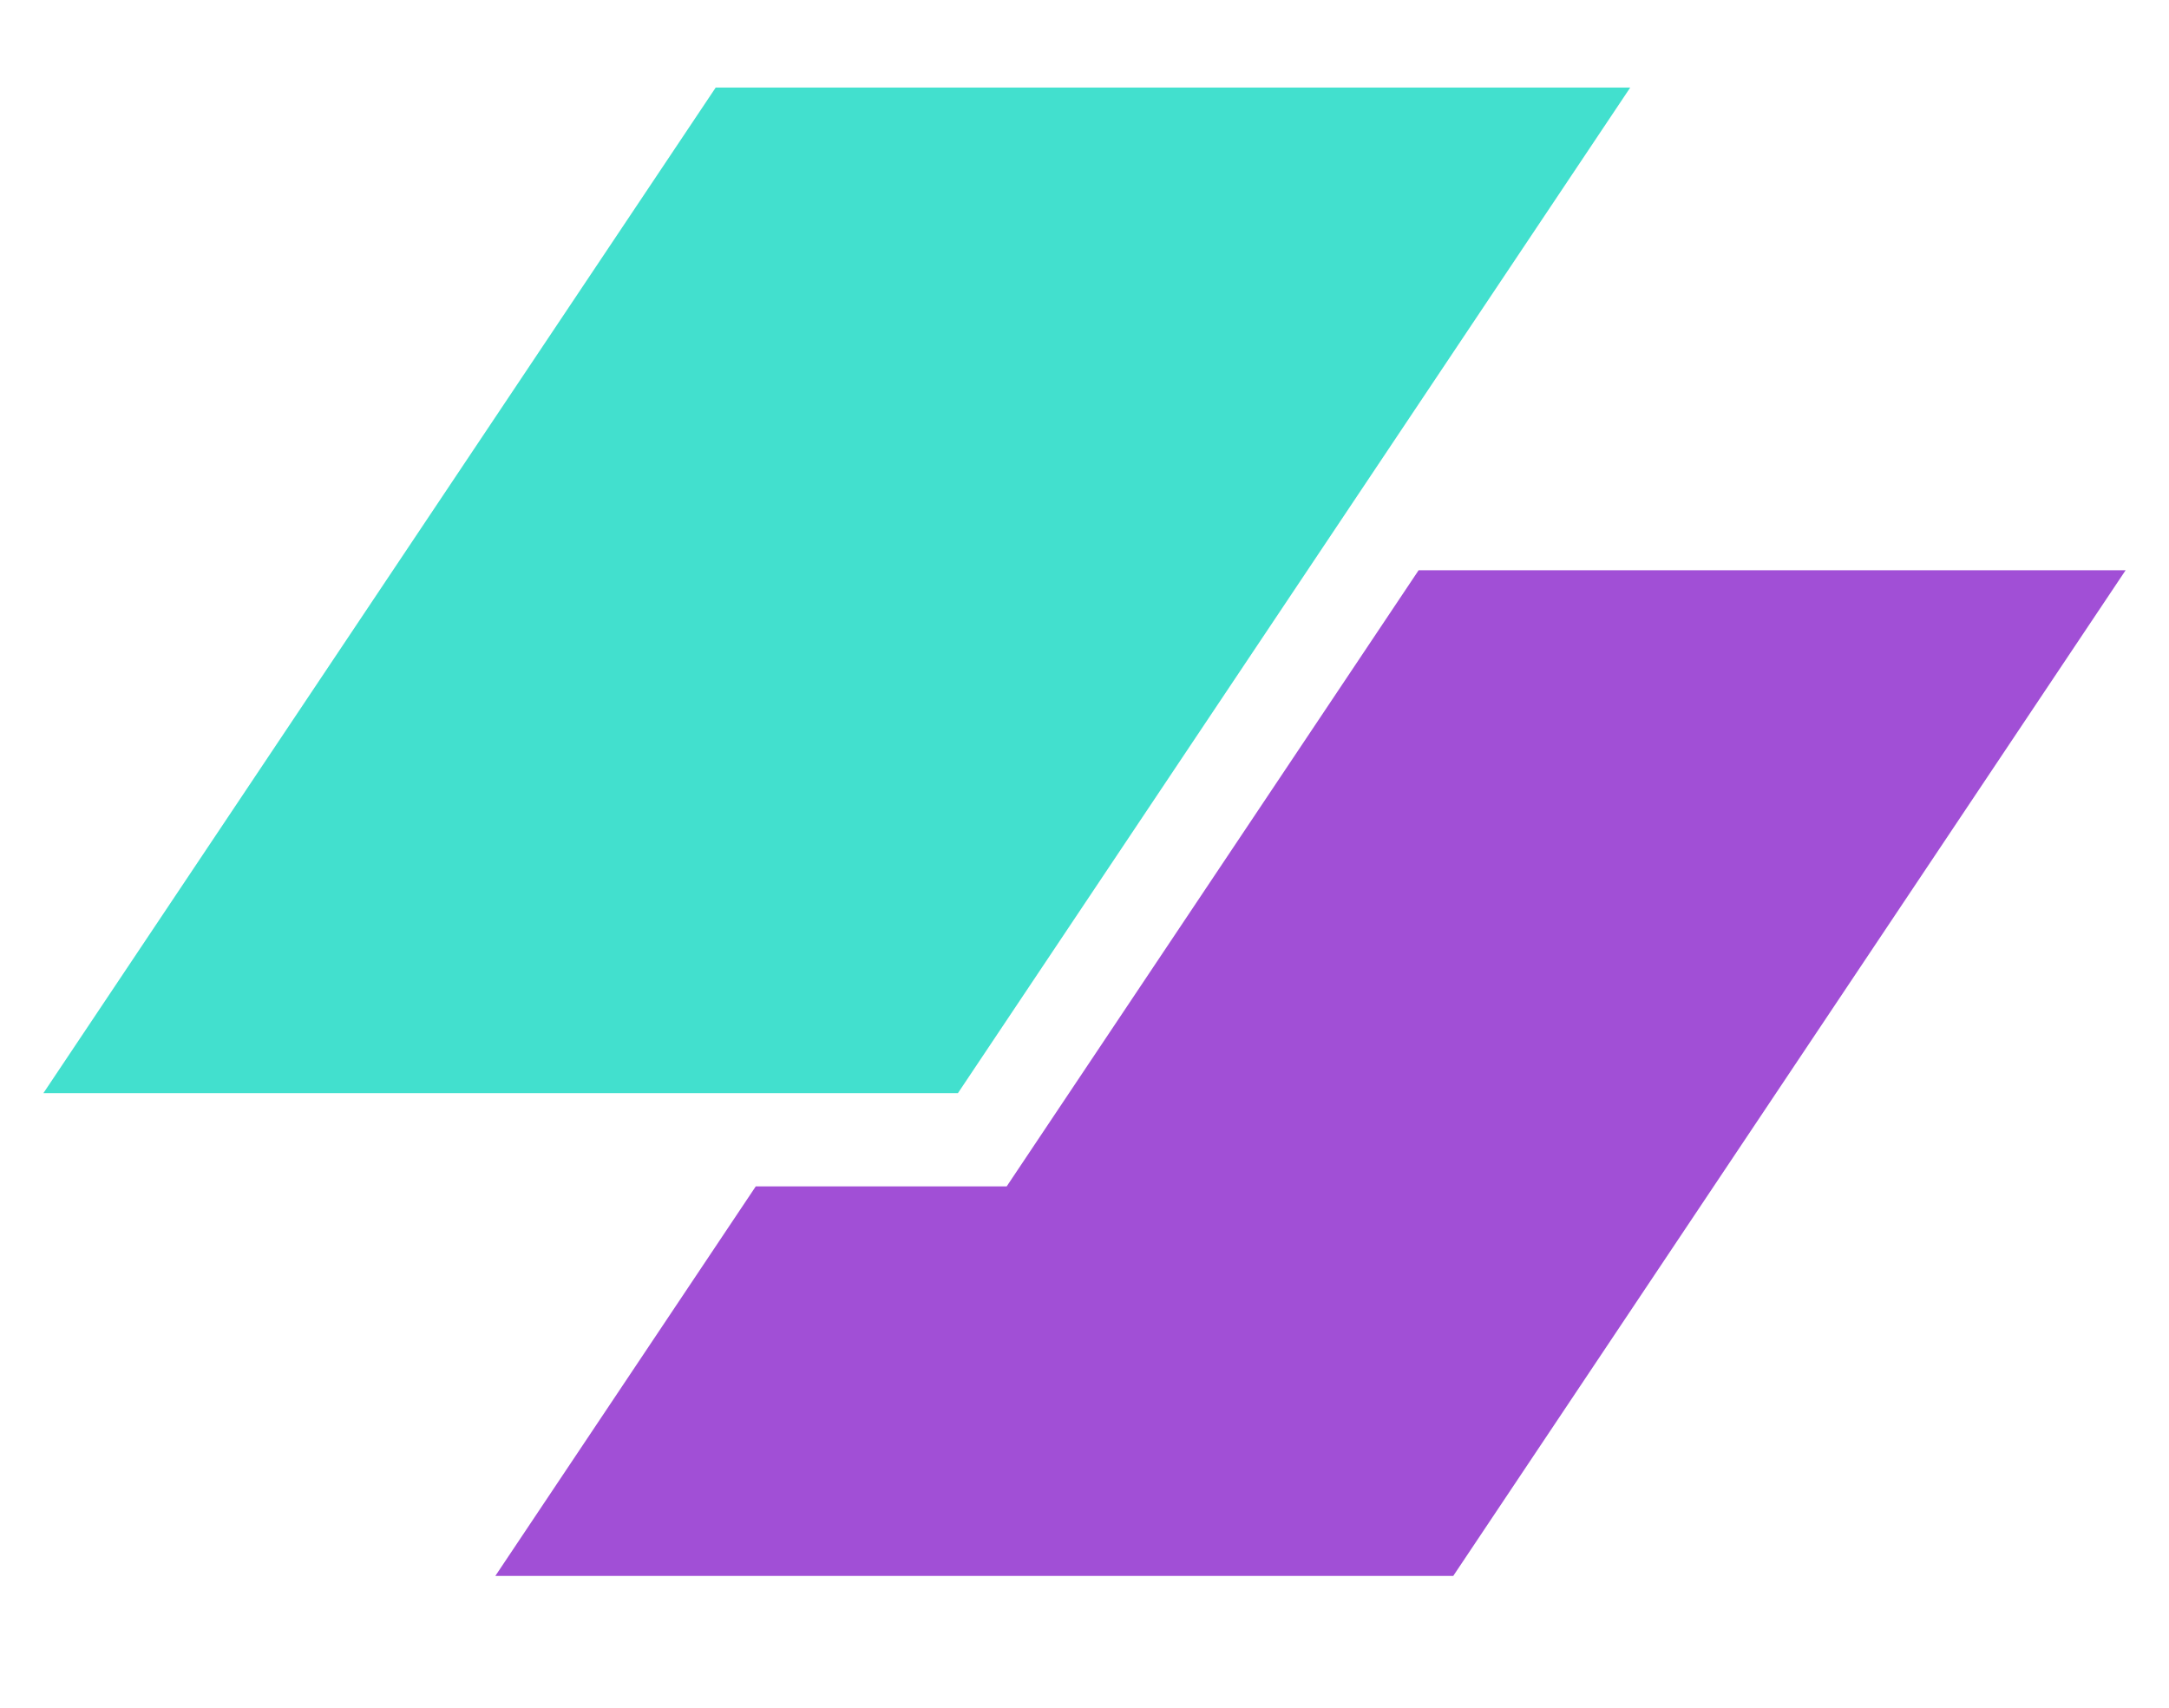
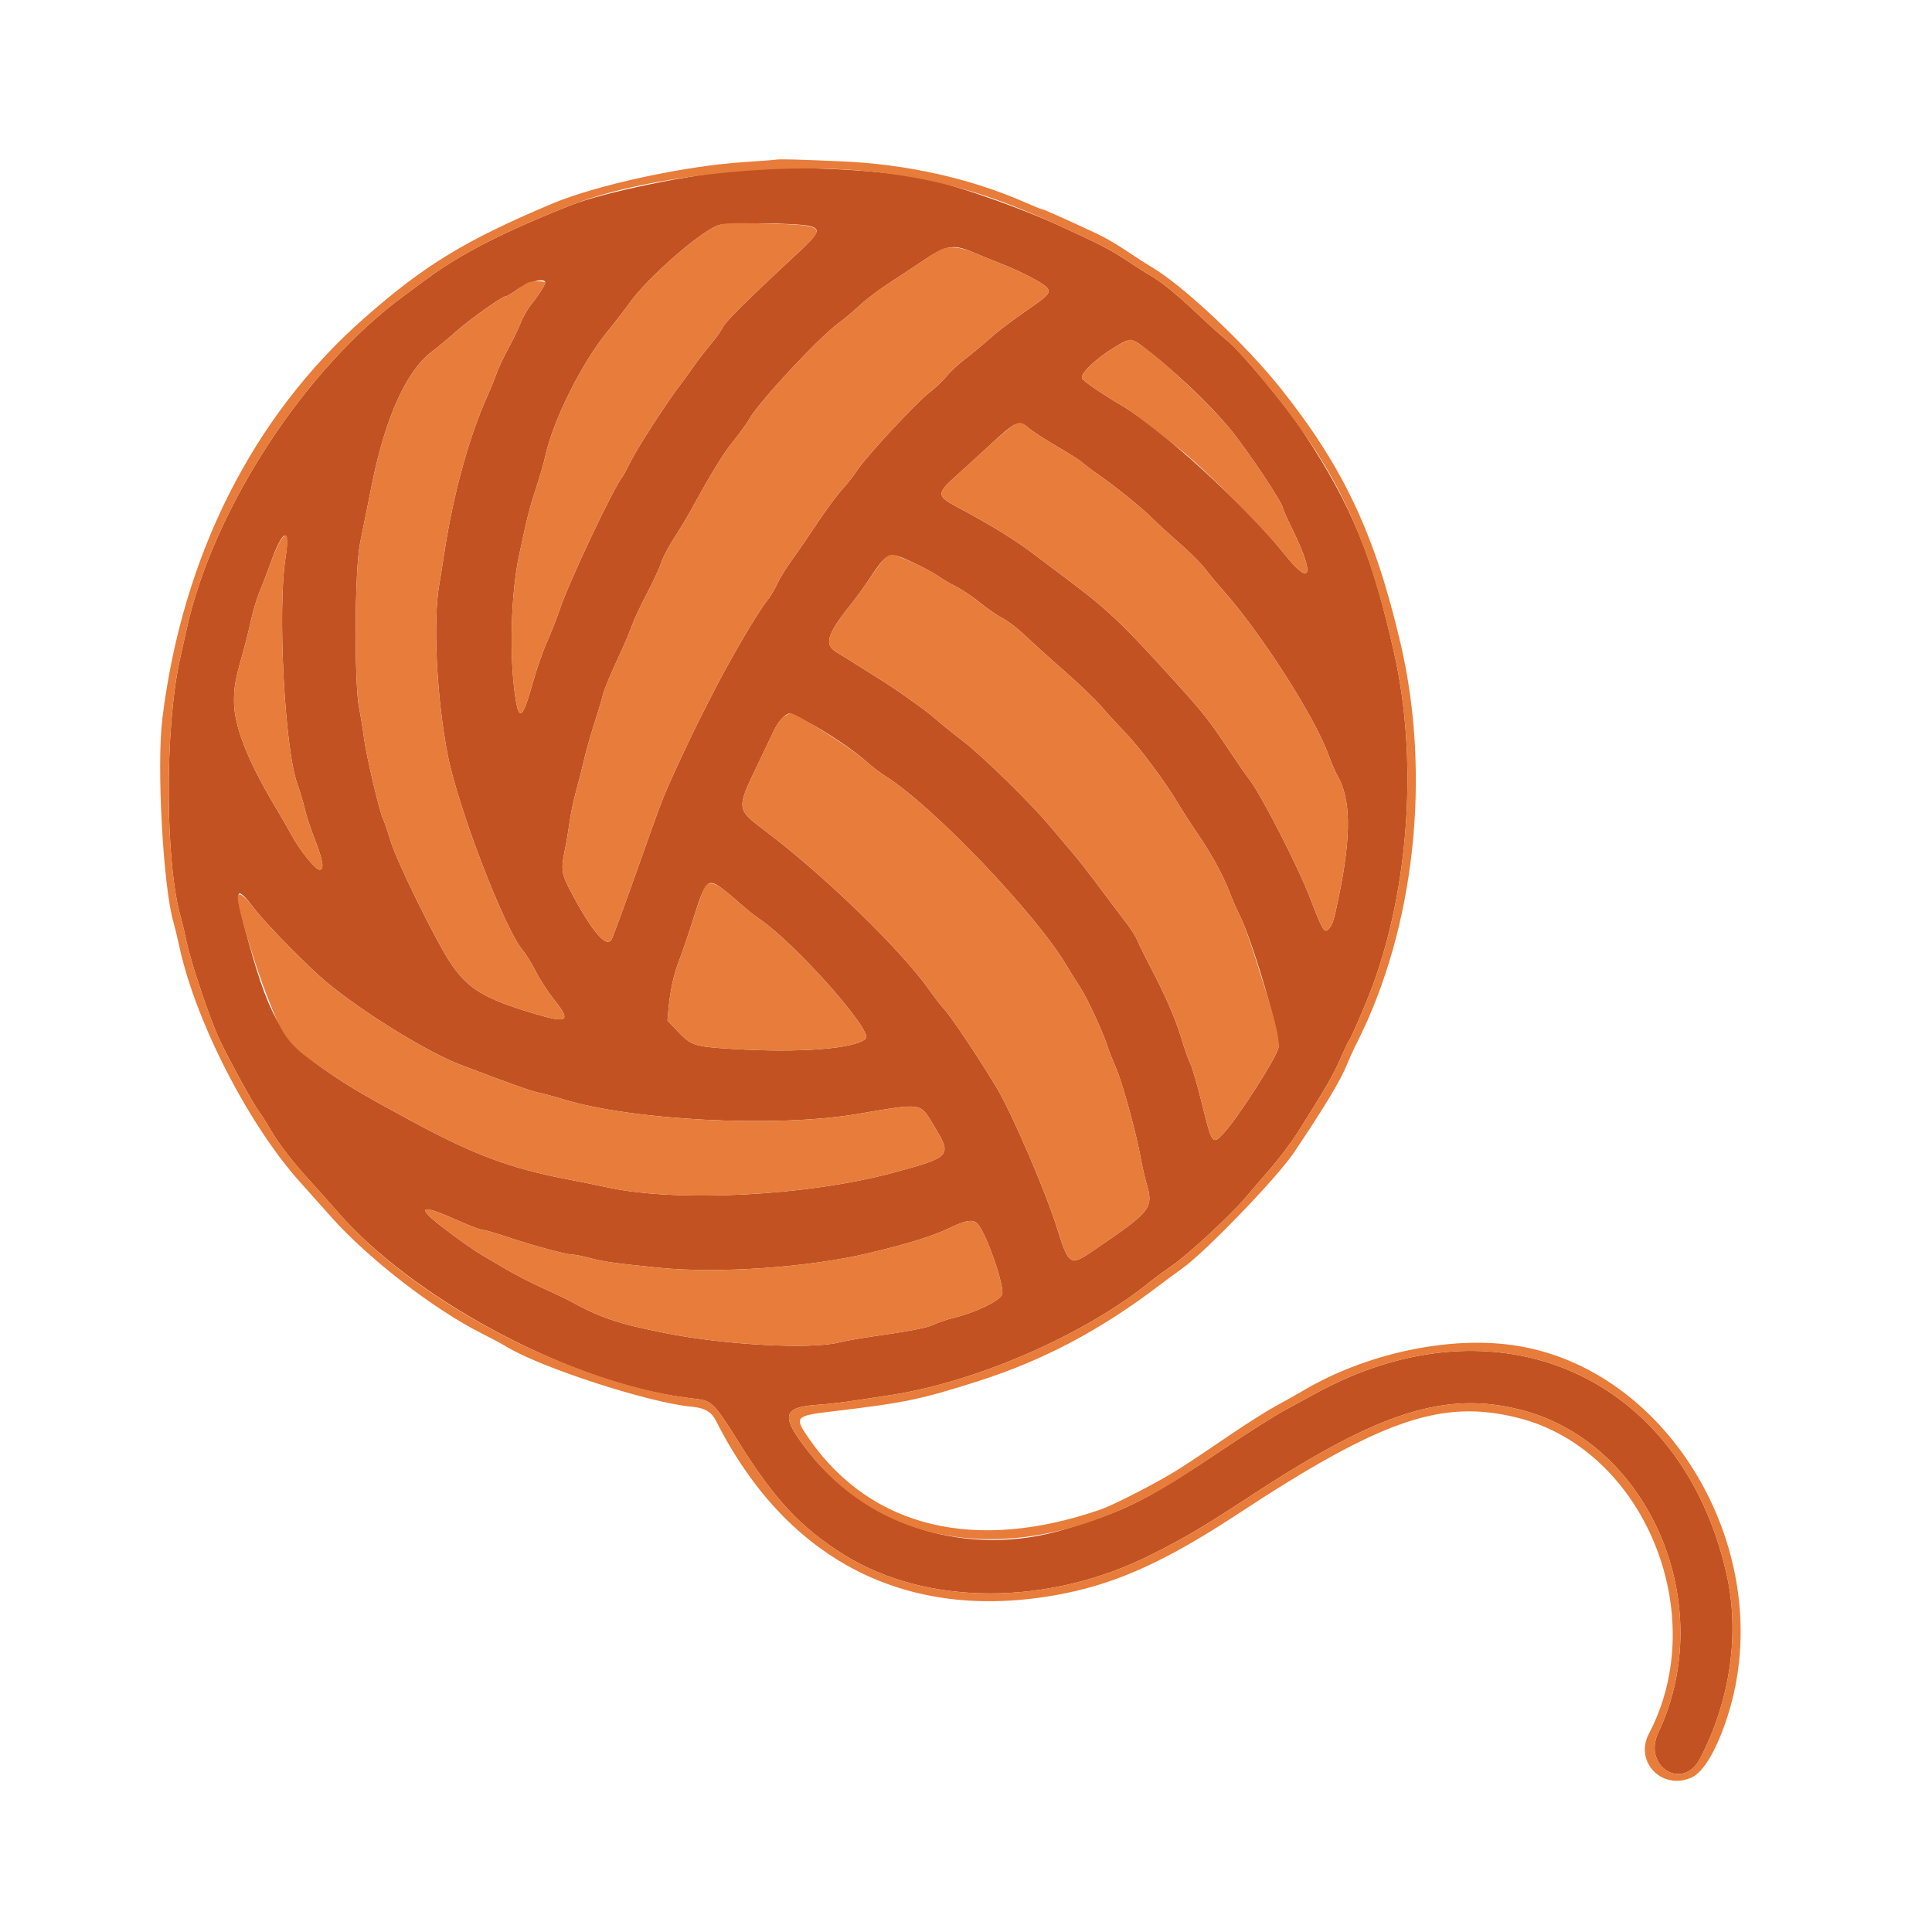
- <svg xmlns="http://www.w3.org/2000/svg" width="47" height="37" viewBox="0 0 47 37" fill="none">
-   <path d="M15.509 1.897H35.326L20.757 23.692H0.94L15.509 1.897Z" fill="#42E0CE" />
-   <path d="M16.377 25.712L10.734 34.154H31.491L46.06 12.359H30.74L21.814 25.712H16.377Z" fill="#A14FD6" />
+ <svg xmlns="http://www.w3.org/2000/svg" id="svg" version="1.1" width="400" height="400" viewBox="0, 0, 400,400">
+   <g id="svgg">
+     <path id="path0" d="M153.516 35.219 C 143.141 36.059,124.957 39.805,118.147 42.507 C 104.029 48.107,95.196 52.638,88.173 57.885 C 86.932 58.812,85.000 60.238,83.880 61.054 C 63.286 76.058,44.225 105.165,38.679 130.078 C 38.225 132.119,37.598 134.932,37.287 136.328 C 34.041 150.882,34.168 179.001,37.532 190.296 C 37.746 191.014,38.254 193.189,38.660 195.129 C 39.569 199.463,43.550 211.262,45.444 215.234 C 47.578 219.709,52.441 228.574,53.596 230.092 C 54.162 230.836,55.240 232.536,55.992 233.869 C 57.536 236.605,60.743 240.760,64.240 244.553 C 65.539 245.962,68.184 248.925,70.117 251.138 C 85.212 268.412,115.941 285.151,139.648 289.013 C 140.938 289.223,143.016 289.510,144.268 289.651 C 147.343 289.997,147.976 290.652,152.963 298.633 C 160.402 310.540,165.879 316.383,174.805 321.937 C 191.939 332.598,217.287 332.550,238.477 321.817 C 245.835 318.090,248.872 316.287,259.766 309.173 C 285.798 292.176,299.519 287.898,315.039 291.939 C 341.621 298.862,355.811 332.338,343.338 358.703 C 340.016 365.724,348.443 370.938,352.001 364.063 C 358.283 351.919,360.251 338.085,357.445 325.781 C 348.053 284.595,309.906 267.903,272.313 288.530 C 270.890 289.310,268.057 290.854,266.016 291.960 C 263.975 293.067,258.778 296.339,254.467 299.232 C 237.660 310.512,233.368 312.708,220.508 316.614 C 200.950 322.553,180.037 316.383,167.773 301.054 C 161.508 293.224,161.788 291.351,169.297 290.845 C 172.555 290.626,174.841 290.322,184.570 288.814 C 202.385 286.052,224.749 276.249,238.200 265.306 C 239.122 264.556,241.177 263.046,242.768 261.951 C 246.063 259.683,255.028 251.361,257.982 247.829 C 259.070 246.527,261.406 243.802,263.172 241.774 C 264.937 239.746,267.382 236.504,268.604 234.570 C 274.526 225.199,276.043 222.587,277.454 219.336 C 278.293 217.402,279.124 215.645,279.300 215.430 C 279.760 214.868,282.672 208.154,284.029 204.522 C 291.775 183.806,293.569 157.096,288.675 135.352 C 284.113 115.077,280.009 105.050,270.008 89.740 C 266.349 84.139,256.913 72.768,253.978 70.423 C 252.972 69.619,250.523 67.426,248.536 65.550 C 243.779 61.058,240.647 58.474,238.377 57.166 C 237.358 56.579,234.969 55.063,233.070 53.796 C 229.872 51.665,227.630 50.517,218.750 46.463 C 212.069 43.413,200.202 39.170,193.750 37.525 C 184.840 35.252,166.265 34.188,153.516 35.219 M167.578 46.783 C 169.995 47.342,169.612 48.292,165.406 52.179 C 155.671 61.176,150.152 66.622,149.682 67.694 C 149.400 68.339,148.257 69.951,147.143 71.278 C 146.029 72.604,144.414 74.703,143.555 75.942 C 142.695 77.181,141.426 78.926,140.735 79.820 C 138.174 83.131,132.102 92.500,130.687 95.325 C 129.883 96.929,129.083 98.418,128.910 98.633 C 127.021 100.980,117.898 120.245,115.961 125.977 C 115.308 127.910,114.083 131.039,113.238 132.929 C 112.393 134.819,111.065 138.643,110.287 141.428 C 108.226 148.796,107.459 149.416,106.690 144.336 C 105.426 135.981,105.768 122.973,107.460 115.039 C 109.218 106.799,109.558 105.452,110.953 101.176 C 111.760 98.703,112.605 95.801,112.830 94.727 C 114.396 87.265,120.401 75.165,125.794 68.607 C 127.183 66.917,129.222 64.280,130.325 62.748 C 134.156 57.422,144.780 48.108,148.712 46.628 C 150.319 46.023,164.803 46.142,167.578 46.783 M201.367 52.200 C 202.656 52.755,205.394 53.867,207.452 54.672 C 211.431 56.229,216.023 58.638,216.803 59.578 C 217.547 60.474,217.044 61.133,213.988 63.268 C 208.657 66.992,206.840 68.370,204.361 70.569 C 203.000 71.777,200.890 73.517,199.673 74.437 C 198.457 75.357,196.791 76.917,195.972 77.904 C 195.153 78.891,193.571 80.389,192.456 81.234 C 189.889 83.179,179.756 94.052,177.665 97.105 C 176.796 98.375,175.522 100.029,174.835 100.781 C 173.232 102.536,170.641 106.052,168.216 109.766 C 167.163 111.377,165.278 114.108,164.025 115.835 C 162.773 117.562,161.364 119.847,160.894 120.913 C 160.424 121.979,159.471 123.555,158.776 124.414 C 156.700 126.981,150.551 137.558,146.967 144.727 C 146.107 146.445,145.040 148.555,144.596 149.414 C 143.450 151.628,139.795 159.423,138.277 162.891 C 137.014 165.773,136.252 167.837,131.855 180.273 C 130.011 185.490,127.924 191.193,126.755 194.208 C 125.801 196.672,122.739 193.223,118.141 184.506 C 116.228 180.879,116.107 179.999,116.962 175.904 C 117.268 174.440,117.709 171.836,117.943 170.117 C 118.178 168.398,118.789 165.498,119.302 163.672 C 119.815 161.846,120.530 159.033,120.891 157.422 C 121.251 155.811,122.221 152.383,123.046 149.805 C 123.870 147.227,124.660 144.590,124.800 143.945 C 125.043 142.827,126.542 139.263,128.906 134.180 C 129.506 132.891,130.378 130.781,130.844 129.492 C 131.310 128.203,132.712 125.215,133.959 122.852 C 135.206 120.488,136.526 117.636,136.891 116.513 C 137.257 115.390,138.467 113.078,139.579 111.376 C 140.691 109.674,142.262 107.077,143.068 105.606 C 147.338 97.815,149.724 93.933,151.831 91.345 C 153.116 89.768,154.643 87.642,155.224 86.623 C 157.257 83.058,169.669 69.753,173.633 66.891 C 174.707 66.115,176.641 64.488,177.930 63.274 C 179.219 62.061,182.119 59.877,184.375 58.421 C 186.631 56.965,189.740 54.912,191.284 53.860 C 195.804 50.779,197.442 50.509,201.367 52.200 M112.889 58.496 C 112.887 58.966,111.329 61.391,109.941 63.085 C 109.236 63.945,108.280 65.616,107.818 66.797 C 107.355 67.979,106.188 70.397,105.224 72.171 C 104.260 73.945,103.147 76.318,102.751 77.444 C 102.355 78.571,101.555 80.547,100.974 81.836 C 97.086 90.459,93.812 102.384,91.964 114.648 C 91.641 116.797,91.188 119.609,90.959 120.898 C 89.598 128.541,90.398 144.660,92.723 156.445 C 94.898 167.475,104.553 192.546,108.261 196.798 C 108.880 197.507,110.071 199.440,110.908 201.094 C 111.745 202.748,113.413 205.327,114.613 206.826 C 118.277 211.396,117.675 211.939,111.091 210.002 C 100.216 206.803,96.727 204.687,93.098 199.086 C 89.922 194.185,82.091 178.212,80.880 174.162 C 80.256 172.076,79.558 170.020,79.330 169.593 C 78.622 168.271,75.867 156.634,75.384 152.930 C 75.132 150.996,74.676 148.184,74.369 146.680 C 73.310 141.482,73.427 118.009,74.540 112.500 C 75.039 110.029,76.138 104.570,76.981 100.368 C 79.791 86.373,84.164 76.720,89.502 72.732 C 90.565 71.938,92.790 70.092,94.448 68.629 C 97.501 65.935,104.006 61.328,104.758 61.328 C 104.984 61.328,105.983 60.737,106.979 60.015 C 109.295 58.334,112.895 57.409,112.889 58.496 M236.591 71.736 C 242.762 76.397,250.419 83.635,254.713 88.867 C 258.309 93.249,265.625 104.218,265.625 105.228 C 265.625 105.449,266.494 107.396,267.555 109.553 C 272.281 119.157,271.514 121.701,265.981 114.776 C 258.119 104.938,240.493 88.834,232.227 83.938 C 227.936 81.396,224.448 79.020,224.051 78.367 C 223.510 77.476,226.873 74.232,230.748 71.907 C 233.988 69.963,234.234 69.956,236.591 71.736 M212.979 88.631 C 213.688 89.252,216.286 90.938,218.755 92.376 C 221.223 93.814,223.682 95.387,224.219 95.871 C 224.756 96.355,226.071 97.351,227.141 98.083 C 230.519 100.393,236.448 105.168,238.477 107.212 C 239.551 108.294,242.128 110.657,244.204 112.463 C 246.280 114.269,248.653 116.636,249.478 117.723 C 250.302 118.811,251.923 120.761,253.080 122.057 C 260.910 130.827,272.093 148.221,274.969 156.102 C 275.595 157.818,276.460 159.827,276.890 160.568 C 279.667 165.348,279.789 172.722,277.295 185.090 C 276.131 190.863,275.852 191.709,274.839 192.550 C 274.153 193.119,273.621 192.145,271.324 186.115 C 268.827 179.562,261.106 164.484,258.631 161.328 C 258.041 160.576,256.212 157.939,254.566 155.469 C 250.202 148.920,249.265 147.736,242.788 140.587 C 232.334 129.048,229.191 126.077,220.848 119.848 C 218.457 118.062,215.645 115.944,214.598 115.140 C 210.310 111.845,205.619 108.949,197.668 104.688 C 193.978 102.710,194.003 102.040,197.892 98.580 C 199.550 97.105,202.592 94.332,204.652 92.417 C 210.350 87.123,210.950 86.849,212.979 88.631 M59.115 115.459 C 57.433 126.083,58.926 154.982,61.529 162.197 C 62.053 163.652,62.746 165.978,63.068 167.367 C 63.390 168.756,64.294 171.525,65.076 173.520 C 66.875 178.109,67.203 180.082,66.165 180.069 C 65.314 180.059,62.080 176.068,60.409 172.967 C 59.796 171.829,58.193 169.053,56.847 166.797 C 51.200 157.332,48.429 150.187,48.447 145.133 C 48.457 142.144,48.735 140.609,50.182 135.547 C 50.704 133.721,51.497 130.557,51.945 128.516 C 52.393 126.475,53.209 123.750,53.760 122.461 C 54.310 121.172,55.326 118.521,56.018 116.569 C 58.534 109.473,60.154 108.892,59.115 115.459 M189.241 116.564 C 191.266 117.510,193.504 118.721,194.215 119.255 C 194.926 119.789,196.577 120.761,197.883 121.413 C 199.189 122.066,201.474 123.599,202.961 124.818 C 204.448 126.038,206.543 127.482,207.617 128.026 C 208.691 128.571,210.801 130.198,212.305 131.641 C 213.809 133.084,217.431 136.355,220.354 138.909 C 223.277 141.464,226.705 144.754,227.971 146.219 C 229.237 147.685,231.550 150.207,233.110 151.824 C 236.035 154.856,241.302 161.945,243.946 166.406 C 244.774 167.803,246.533 170.527,247.855 172.461 C 250.778 176.735,253.262 181.264,254.529 184.631 C 255.050 186.013,255.979 188.147,256.596 189.373 C 259.382 194.915,265.138 214.519,264.687 216.927 C 264.312 218.922,256.304 231.420,253.380 234.570 C 251.021 237.113,250.953 237.021,248.837 228.413 C 247.926 224.710,246.867 221.062,246.482 220.308 C 246.097 219.553,245.255 217.180,244.611 215.034 C 243.376 210.919,241.302 206.144,238.080 200.000 C 237.009 197.959,235.862 195.625,235.530 194.812 C 235.198 194.000,234.283 192.506,233.496 191.492 C 232.709 190.478,230.233 187.188,227.994 184.180 C 225.754 181.172,223.066 177.724,222.019 176.517 C 220.973 175.311,219.031 173.015,217.704 171.416 C 213.622 166.497,203.537 156.610,199.245 153.320 C 197.004 151.601,194.367 149.471,193.386 148.585 C 191.763 147.121,184.963 142.308,181.905 140.461 C 181.222 140.049,179.404 138.906,177.865 137.922 C 176.325 136.938,174.260 135.656,173.275 135.074 C 170.478 133.419,171.154 131.333,176.729 124.414 C 177.422 123.555,178.754 121.709,179.690 120.313 C 183.920 114.002,183.832 114.037,189.241 116.564 M167.098 149.423 C 171.010 151.450,177.066 155.535,179.538 157.813 C 180.467 158.670,182.243 160.015,183.485 160.804 C 193.287 167.029,214.513 189.253,220.792 199.866 C 221.495 201.055,222.833 203.197,223.765 204.627 C 225.252 206.908,228.677 214.424,229.487 217.188 C 229.645 217.725,230.357 219.507,231.071 221.149 C 232.399 224.204,235.248 234.599,236.195 239.844 C 236.486 241.455,236.987 243.679,237.307 244.787 C 238.887 250.241,238.606 250.597,225.848 259.259 C 221.644 262.114,221.188 261.800,218.925 254.492 C 216.515 246.712,209.511 230.439,206.231 225.000 C 202.588 218.958,196.984 210.573,195.526 208.984 C 194.836 208.232,193.470 206.475,192.490 205.078 C 186.716 196.849,171.024 181.586,158.756 172.266 C 152.276 167.343,152.322 167.773,157.203 157.617 C 158.132 155.684,159.452 152.915,160.135 151.464 C 161.176 149.255,162.464 147.838,163.582 147.672 C 163.640 147.663,165.222 148.451,167.098 149.423 M149.453 183.920 C 150.291 184.529,151.943 185.903,153.125 186.975 C 154.307 188.046,156.146 189.516,157.213 190.241 C 164.646 195.294,180.839 213.515,179.248 215.037 C 177.036 217.151,165.477 218.034,151.450 217.159 C 143.707 216.676,143.105 216.475,140.216 213.420 L 138.191 211.279 138.394 209.058 C 138.759 205.071,139.469 201.811,140.622 198.828 C 141.245 197.217,142.563 193.333,143.551 190.198 C 146.056 182.252,146.503 181.776,149.453 183.920 M52.628 188.087 C 55.154 191.390,63.994 200.378,67.773 203.484 C 75.545 209.871,88.499 217.837,95.396 220.472 C 105.305 224.257,109.834 225.872,111.523 226.224 C 112.598 226.448,114.830 227.049,116.484 227.561 C 130.758 231.974,160.503 233.492,177.344 230.668 C 191.359 228.317,190.365 228.158,193.448 233.233 C 197.147 239.319,196.946 239.545,184.961 242.783 C 167.187 247.586,140.495 248.979,125.919 245.866 C 123.373 245.322,119.883 244.611,118.164 244.287 C 105.588 241.912,98.227 239.166,84.570 231.753 C 75.434 226.794,72.947 225.339,68.483 222.346 C 58.810 215.858,55.989 211.355,51.529 195.281 C 48.354 183.837,48.525 182.718,52.628 188.087 M92.245 251.603 C 93.825 252.269,96.084 253.232,97.266 253.742 C 98.447 254.252,99.732 254.673,100.121 254.678 C 100.510 254.683,102.883 255.377,105.394 256.220 C 110.604 257.969,117.311 259.766,118.630 259.766 C 119.121 259.766,120.799 260.107,122.359 260.525 C 125.009 261.234,127.335 261.556,136.426 262.474 C 148.733 263.717,167.464 262.412,179.883 259.448 C 188.333 257.431,193.117 255.929,196.963 254.085 C 200.107 252.579,201.541 252.404,202.433 253.418 C 204.268 255.506,208.064 266.475,207.482 268.007 C 206.996 269.284,202.172 271.652,197.881 272.720 C 196.179 273.144,194.157 273.811,193.389 274.202 C 192.007 274.906,188.613 275.566,180.273 276.755 C 177.910 277.092,174.952 277.626,173.699 277.942 C 167.888 279.406,150.110 278.457,137.891 276.031 C 127.845 274.037,124.157 272.787,117.737 269.198 C 117.327 268.969,114.971 267.862,112.500 266.737 C 110.029 265.613,106.662 263.892,105.018 262.913 C 103.373 261.934,101.176 260.643,100.135 260.044 C 97.998 258.815,94.288 256.186,90.735 253.382 C 86.683 250.187,87.265 249.501,92.245 251.603 " stroke="none" fill="#c35222" fill-rule="evenodd" />
+     <path id="path1" d="M160.742 33.045 C 160.313 33.118,157.236 33.355,153.906 33.571 C 141.608 34.368,123.403 38.328,114.224 42.202 C 96.260 49.782,87.869 54.899,75.399 65.875 C 52.338 86.173,37.736 115.156,33.609 148.818 C 32.401 158.667,33.792 183.852,35.939 191.016 C 36.164 191.768,36.713 194.053,37.157 196.094 C 40.536 211.607,51.567 233.054,62.240 244.863 C 63.565 246.328,66.406 249.513,68.555 251.941 C 76.139 260.511,89.850 271.115,99.794 276.102 C 101.734 277.074,103.936 278.253,104.688 278.720 C 111.619 283.031,134.246 290.405,143.051 291.222 C 145.964 291.492,147.275 292.255,148.298 294.273 C 163.232 323.744,188.699 336.299,220.518 329.876 C 231.694 327.621,241.720 323.016,256.250 313.468 C 286.139 293.826,298.567 289.571,314.363 293.570 C 340.346 300.148,354.413 334.166,341.393 358.936 C 338.318 364.786,344.154 370.767,350.241 368.003 C 352.762 366.858,355.535 362.086,357.752 355.078 C 368.309 321.703,345.797 283.051,313.143 278.488 C 299.703 276.610,282.786 280.271,269.949 287.836 C 268.538 288.668,265.982 290.100,264.271 291.020 C 262.559 291.939,258.428 294.542,255.091 296.803 C 247.629 301.861,247.723 301.798,244.168 304.089 C 240.276 306.597,230.770 311.521,227.899 312.517 C 201.974 321.505,180.437 316.338,167.634 298.058 C 164.329 293.339,164.498 293.133,172.461 292.196 C 187.160 290.465,190.752 289.719,202.539 285.949 C 216.155 281.594,227.916 275.354,240.277 265.929 C 241.482 265.010,243.548 263.485,244.867 262.542 C 249.647 259.122,264.379 243.838,267.823 238.726 C 274.052 229.480,277.629 223.554,278.851 220.452 C 279.283 219.358,280.246 217.253,280.992 215.774 C 292.903 192.162,296.349 160.682,290.008 133.398 C 284.763 110.827,278.296 96.996,265.354 80.662 C 257.985 71.362,244.917 59.069,238.281 55.194 C 237.314 54.629,235.015 53.147,233.171 51.900 C 231.326 50.653,228.514 49.031,226.921 48.295 C 218.925 44.604,216.135 43.359,215.859 43.359 C 215.692 43.359,214.143 42.738,212.416 41.979 C 200.951 36.938,187.874 34.002,174.219 33.404 C 165.242 33.011,161.530 32.912,160.742 33.045 M178.516 35.352 C 192.843 36.647,203.994 39.727,218.750 46.463 C 227.630 50.517,229.872 51.665,233.070 53.796 C 234.969 55.063,237.358 56.579,238.377 57.166 C 240.647 58.474,243.779 61.058,248.536 65.550 C 250.523 67.426,252.972 69.619,253.978 70.423 C 254.984 71.227,257.625 74.036,259.848 76.665 C 276.185 95.991,282.889 109.639,288.675 135.352 C 293.569 157.096,291.775 183.806,284.029 204.522 C 282.672 208.154,279.760 214.868,279.300 215.430 C 279.124 215.645,278.293 217.402,277.454 219.336 C 276.043 222.587,274.526 225.199,268.604 234.570 C 267.382 236.504,264.937 239.746,263.172 241.774 C 261.406 243.802,259.070 246.527,257.982 247.829 C 255.028 251.361,246.063 259.683,242.768 261.951 C 241.177 263.046,239.122 264.556,238.200 265.306 C 224.749 276.249,202.385 286.052,184.570 288.814 C 174.841 290.322,172.555 290.626,169.297 290.845 C 161.788 291.351,161.508 293.224,167.773 301.054 C 184.979 322.559,215.072 324.544,244.115 306.089 C 245.498 305.211,250.156 302.125,254.467 299.232 C 258.778 296.339,263.975 293.067,266.016 291.960 C 268.057 290.854,270.890 289.310,272.313 288.530 C 309.906 267.903,348.053 284.595,357.445 325.781 C 360.251 338.085,358.283 351.919,352.001 364.063 C 348.443 370.938,340.016 365.724,343.338 358.703 C 355.811 332.338,341.621 298.862,315.039 291.939 C 299.519 287.898,285.798 292.176,259.766 309.173 C 248.872 316.287,245.835 318.090,238.477 321.817 C 217.287 332.550,191.939 332.598,174.805 321.937 C 165.879 316.383,160.402 310.540,152.963 298.633 C 147.976 290.652,147.343 289.997,144.268 289.651 C 119.206 286.829,86.430 269.806,70.117 251.138 C 68.184 248.925,65.539 245.962,64.240 244.553 C 60.743 240.760,57.536 236.605,55.992 233.869 C 55.240 232.536,54.162 230.836,53.596 230.092 C 52.441 228.574,47.578 219.709,45.444 215.234 C 43.550 211.262,39.569 199.463,38.660 195.129 C 38.254 193.189,37.746 191.014,37.532 190.296 C 34.168 179.001,34.041 150.882,37.287 136.328 C 37.598 134.932,38.225 132.119,38.679 130.078 C 44.225 105.165,63.286 76.058,83.880 61.054 C 85.000 60.238,86.932 58.812,88.173 57.885 C 95.196 52.638,104.029 48.107,118.147 42.507 C 132.587 36.779,159.295 33.614,178.516 35.352 M148.712 46.628 C 144.780 48.108,134.156 57.422,130.325 62.748 C 129.222 64.280,127.183 66.917,125.794 68.607 C 120.401 75.165,114.396 87.265,112.830 94.727 C 112.605 95.801,111.760 98.703,110.953 101.176 C 109.558 105.452,109.218 106.799,107.460 115.039 C 105.768 122.973,105.426 135.981,106.690 144.336 C 107.459 149.416,108.226 148.796,110.287 141.428 C 111.065 138.643,112.393 134.819,113.238 132.929 C 114.083 131.039,115.308 127.910,115.961 125.977 C 117.898 120.245,127.021 100.980,128.910 98.633 C 129.083 98.418,129.883 96.929,130.687 95.325 C 132.102 92.500,138.174 83.131,140.735 79.820 C 141.426 78.926,142.695 77.181,143.555 75.942 C 144.414 74.703,146.029 72.604,147.143 71.278 C 148.257 69.951,149.400 68.339,149.682 67.694 C 150.152 66.622,155.671 61.176,165.406 52.179 C 171.219 46.808,170.948 46.585,158.203 46.269 C 151.836 46.110,149.891 46.184,148.712 46.628 M194.995 51.584 C 194.498 51.783,192.828 52.807,191.284 53.860 C 189.740 54.912,186.631 56.965,184.375 58.421 C 182.119 59.877,179.219 62.061,177.930 63.274 C 176.641 64.488,174.707 66.115,173.633 66.891 C 169.669 69.753,157.257 83.058,155.224 86.623 C 154.643 87.642,153.116 89.768,151.831 91.345 C 149.724 93.933,147.338 97.815,143.068 105.606 C 142.262 107.077,140.691 109.674,139.579 111.376 C 138.467 113.078,137.257 115.390,136.891 116.513 C 136.526 117.636,135.206 120.488,133.959 122.852 C 132.712 125.215,131.310 128.203,130.844 129.492 C 130.378 130.781,129.506 132.891,128.906 134.180 C 126.542 139.263,125.043 142.827,124.800 143.945 C 124.660 144.590,123.870 147.227,123.046 149.805 C 122.221 152.383,121.251 155.811,120.891 157.422 C 120.530 159.033,119.815 161.846,119.302 163.672 C 118.789 165.498,118.178 168.398,117.943 170.117 C 117.709 171.836,117.268 174.440,116.962 175.904 C 116.107 179.999,116.228 180.879,118.141 184.506 C 122.739 193.223,125.801 196.672,126.755 194.208 C 127.924 191.193,130.011 185.490,131.855 180.273 C 136.252 167.837,137.014 165.773,138.277 162.891 C 139.795 159.423,143.450 151.628,144.596 149.414 C 145.040 148.555,146.107 146.445,146.967 144.727 C 150.551 137.558,156.700 126.981,158.776 124.414 C 159.471 123.555,160.424 121.979,160.894 120.913 C 161.364 119.847,162.773 117.562,164.025 115.835 C 165.278 114.108,167.163 111.377,168.216 109.766 C 170.641 106.052,173.232 102.536,174.835 100.781 C 175.522 100.029,176.796 98.375,177.665 97.105 C 179.756 94.052,189.889 83.179,192.456 81.234 C 193.571 80.389,195.153 78.891,195.972 77.904 C 196.791 76.917,198.457 75.357,199.673 74.437 C 200.890 73.517,203.000 71.777,204.361 70.569 C 206.840 68.370,208.657 66.992,213.988 63.268 C 217.044 61.133,217.547 60.474,216.803 59.578 C 216.023 58.638,211.431 56.229,207.452 54.672 C 205.394 53.867,202.656 52.755,201.367 52.200 C 198.970 51.167,196.603 50.939,194.995 51.584 M109.375 58.483 C 109.053 58.603,107.974 59.293,106.979 60.015 C 105.983 60.737,104.984 61.328,104.758 61.328 C 104.006 61.328,97.501 65.935,94.448 68.629 C 92.790 70.092,90.565 71.938,89.502 72.732 C 84.164 76.720,79.791 86.373,76.981 100.368 C 76.138 104.570,75.039 110.029,74.540 112.500 C 73.427 118.009,73.310 141.482,74.369 146.680 C 74.676 148.184,75.132 150.996,75.384 152.930 C 75.867 156.634,78.622 168.271,79.330 169.593 C 79.558 170.020,80.256 172.076,80.880 174.162 C 82.091 178.212,89.922 194.185,93.098 199.086 C 96.727 204.687,100.216 206.803,111.091 210.002 C 117.675 211.939,118.277 211.396,114.613 206.826 C 113.413 205.327,111.745 202.748,110.908 201.094 C 110.071 199.440,108.880 197.507,108.261 196.798 C 104.553 192.546,94.898 167.475,92.723 156.445 C 90.398 144.660,89.598 128.541,90.959 120.898 C 91.188 119.609,91.641 116.797,91.964 114.648 C 93.812 102.384,97.086 90.459,100.974 81.836 C 101.555 80.547,102.355 78.571,102.751 77.444 C 103.147 76.318,104.260 73.945,105.224 72.171 C 106.188 70.397,107.355 67.979,107.818 66.797 C 108.280 65.616,109.236 63.945,109.941 63.085 C 111.329 61.391,112.887 58.966,112.889 58.496 C 112.891 58.162,110.261 58.153,109.375 58.483 M230.748 71.907 C 226.873 74.232,223.510 77.476,224.051 78.367 C 224.448 79.020,227.936 81.396,232.227 83.938 C 234.279 85.153,236.150 86.561,244.141 92.903 C 249.580 97.220,261.459 109.118,265.981 114.776 C 271.514 121.701,272.281 119.157,267.555 109.553 C 266.494 107.396,265.625 105.449,265.625 105.228 C 265.625 104.218,258.309 93.249,254.713 88.867 C 249.163 82.105,236.026 70.308,234.052 70.315 C 233.693 70.316,232.206 71.032,230.748 71.907 M209.570 88.219 C 208.926 88.613,206.713 90.502,204.652 92.417 C 202.592 94.332,199.550 97.105,197.892 98.580 C 194.003 102.040,193.978 102.710,197.668 104.688 C 205.619 108.949,210.310 111.845,214.598 115.140 C 215.645 115.944,218.457 118.062,220.848 119.848 C 229.191 126.077,232.334 129.048,242.788 140.587 C 249.265 147.736,250.202 148.920,254.566 155.469 C 256.212 157.939,258.041 160.576,258.631 161.328 C 261.106 164.484,268.827 179.562,271.324 186.115 C 273.621 192.145,274.153 193.119,274.839 192.550 C 275.852 191.709,276.131 190.863,277.295 185.090 C 279.789 172.722,279.667 165.348,276.890 160.568 C 276.460 159.827,275.595 157.818,274.969 156.102 C 272.093 148.221,260.910 130.827,253.080 122.057 C 251.923 120.761,250.302 118.811,249.478 117.723 C 248.653 116.636,246.280 114.269,244.204 112.463 C 242.128 110.657,239.551 108.294,238.477 107.212 C 236.448 105.168,230.519 100.393,227.141 98.083 C 226.071 97.351,224.756 96.355,224.219 95.871 C 223.682 95.387,221.223 93.814,218.755 92.376 C 216.286 90.938,213.688 89.252,212.979 88.631 C 211.470 87.305,211.132 87.264,209.570 88.219 M58.188 111.740 C 57.686 112.445,56.709 114.618,56.018 116.569 C 55.326 118.521,54.310 121.172,53.760 122.461 C 53.209 123.750,52.393 126.475,51.945 128.516 C 51.497 130.557,50.704 133.721,50.182 135.547 C 48.735 140.609,48.457 142.144,48.447 145.133 C 48.429 150.187,51.200 157.332,56.847 166.797 C 58.193 169.053,59.796 171.829,60.409 172.967 C 62.080 176.068,65.314 180.059,66.165 180.069 C 67.203 180.082,66.875 178.109,65.076 173.520 C 64.294 171.525,63.390 168.756,63.068 167.367 C 62.746 165.978,62.053 163.652,61.529 162.197 C 58.926 154.982,57.433 126.083,59.115 115.459 C 59.833 110.919,59.558 109.816,58.188 111.740 M182.558 116.309 C 181.917 117.114,180.626 118.916,179.690 120.313 C 178.754 121.709,177.422 123.555,176.729 124.414 C 171.154 131.333,170.478 133.419,173.275 135.074 C 174.260 135.656,176.325 136.938,177.865 137.922 C 179.404 138.906,181.222 140.049,181.905 140.461 C 184.963 142.308,191.763 147.121,193.386 148.585 C 194.367 149.471,197.004 151.601,199.245 153.320 C 203.537 156.610,213.622 166.497,217.704 171.416 C 219.031 173.015,220.973 175.311,222.019 176.517 C 223.066 177.724,225.754 181.172,227.994 184.180 C 230.233 187.188,232.709 190.478,233.496 191.492 C 234.283 192.506,235.198 194.000,235.530 194.812 C 235.862 195.625,237.009 197.959,238.080 200.000 C 241.302 206.144,243.376 210.919,244.611 215.034 C 245.255 217.180,246.097 219.553,246.482 220.308 C 246.867 221.062,247.926 224.710,248.837 228.413 C 250.953 237.021,251.021 237.113,253.380 234.570 C 256.304 231.420,264.312 218.922,264.687 216.927 C 264.971 215.408,264.197 211.934,262.047 205.078 C 258.889 195.008,257.685 191.540,256.596 189.373 C 255.979 188.147,255.050 186.013,254.529 184.631 C 253.262 181.264,250.778 176.735,247.855 172.461 C 246.533 170.527,244.774 167.803,243.946 166.406 C 241.302 161.945,236.035 154.856,233.110 151.824 C 231.550 150.207,229.237 147.685,227.971 146.219 C 226.705 144.754,223.277 141.464,220.354 138.909 C 217.431 136.355,213.809 133.084,212.305 131.641 C 210.801 130.198,208.691 128.571,207.617 128.026 C 206.543 127.482,204.448 126.038,202.961 124.818 C 201.474 123.599,199.189 122.066,197.883 121.413 C 196.577 120.761,194.926 119.789,194.215 119.255 C 192.435 117.918,185.764 114.844,184.642 114.844 C 184.050 114.844,183.311 115.363,182.558 116.309 M162.427 148.257 C 161.757 148.621,160.928 149.782,160.135 151.464 C 159.452 152.915,158.132 155.684,157.203 157.617 C 152.322 167.773,152.276 167.343,158.756 172.266 C 171.024 181.586,186.716 196.849,192.490 205.078 C 193.470 206.475,194.836 208.232,195.526 208.984 C 196.984 210.573,202.588 218.958,206.231 225.000 C 209.511 230.439,216.515 246.712,218.925 254.492 C 221.188 261.800,221.644 262.114,225.848 259.259 C 238.606 250.597,238.887 250.241,237.307 244.787 C 236.987 243.679,236.486 241.455,236.195 239.844 C 235.248 234.599,232.399 224.204,231.071 221.149 C 230.357 219.507,229.645 217.725,229.487 217.188 C 228.677 214.424,225.252 206.908,223.765 204.627 C 222.833 203.197,221.495 201.055,220.792 199.866 C 214.513 189.253,193.287 167.029,183.485 160.804 C 182.243 160.015,180.467 158.670,179.538 157.813 C 176.450 154.967,164.710 147.505,163.582 147.672 C 163.524 147.680,163.004 147.944,162.427 148.257 M145.938 183.655 C 145.614 184.119,144.539 187.063,143.551 190.198 C 142.563 193.333,141.245 197.217,140.622 198.828 C 139.469 201.811,138.759 205.071,138.394 209.058 L 138.191 211.279 140.216 213.420 C 143.105 216.475,143.707 216.676,151.450 217.159 C 165.477 218.034,177.036 217.151,179.248 215.037 C 180.839 213.515,164.646 195.294,157.213 190.241 C 156.146 189.516,154.307 188.046,153.125 186.975 C 148.513 182.793,147.024 182.106,145.938 183.655 M49.225 185.811 C 49.244 188.055,52.534 199.143,55.263 206.162 C 58.864 215.422,59.716 216.466,68.483 222.346 C 72.947 225.339,75.434 226.794,84.570 231.753 C 98.227 239.166,105.588 241.912,118.164 244.287 C 119.883 244.611,123.373 245.322,125.919 245.866 C 140.495 248.979,167.187 247.586,184.961 242.783 C 196.946 239.545,197.147 239.319,193.448 233.233 C 190.365 228.158,191.359 228.317,177.344 230.668 C 160.503 233.492,130.758 231.974,116.484 227.561 C 114.830 227.049,112.598 226.448,111.523 226.224 C 109.834 225.872,105.305 224.257,95.396 220.472 C 88.499 217.837,75.545 209.871,67.773 203.484 C 63.994 200.378,55.154 191.390,52.628 188.087 C 50.519 185.328,49.213 184.455,49.225 185.811 M88.126 250.941 C 88.488 251.884,96.478 257.940,100.135 260.044 C 101.176 260.643,103.373 261.934,105.018 262.913 C 106.662 263.892,110.029 265.613,112.500 266.737 C 114.971 267.862,117.327 268.969,117.737 269.198 C 124.157 272.787,127.845 274.037,137.891 276.031 C 150.110 278.457,167.888 279.406,173.699 277.942 C 174.952 277.626,177.910 277.092,180.273 276.755 C 188.613 275.566,192.007 274.906,193.389 274.202 C 194.157 273.811,196.179 273.144,197.881 272.720 C 202.172 271.652,206.996 269.284,207.482 268.007 C 208.064 266.475,204.268 255.506,202.433 253.418 C 201.541 252.404,200.107 252.579,196.963 254.085 C 193.117 255.929,188.333 257.431,179.883 259.448 C 167.464 262.412,148.733 263.717,136.426 262.474 C 127.335 261.556,125.009 261.234,122.359 260.525 C 120.799 260.107,119.121 259.766,118.630 259.766 C 117.311 259.766,110.604 257.969,105.394 256.220 C 102.883 255.377,100.510 254.683,100.121 254.678 C 99.732 254.673,98.447 254.252,97.266 253.742 C 89.027 250.187,87.678 249.773,88.126 250.941 " stroke="none" fill="#e77c3b" fill-rule="evenodd" />
+     <path id="path2" d="M0.000 200.000 L 0.000 400.000 200.000 400.000 L 400.000 400.000 400.000 200.000 L 400.000 0.000 200.000 0.000 L 0.000 0.000 0.000 200.000 M174.219 33.404 C 187.874 34.002,200.951 36.938,212.416 41.979 C 214.143 42.738,215.692 43.359,215.859 43.359 C 216.135 43.359,218.925 44.604,226.921 48.295 C 228.514 49.031,231.326 50.653,233.171 51.900 C 235.015 53.147,237.314 54.629,238.281 55.194 C 244.917 59.069,257.985 71.362,265.354 80.662 C 278.296 96.996,284.763 110.827,290.008 133.398 C 296.349 160.682,292.903 192.162,280.992 215.774 C 280.246 217.253,279.283 219.358,278.851 220.452 C 277.629 223.554,274.052 229.480,267.823 238.726 C 264.379 243.838,249.647 259.122,244.867 262.542 C 243.548 263.485,241.482 265.010,240.277 265.929 C 227.916 275.354,216.155 281.594,202.539 285.949 C 190.752 289.719,187.160 290.465,172.461 292.196 C 164.498 293.133,164.329 293.339,167.634 298.058 C 180.437 316.338,201.974 321.505,227.899 312.517 C 230.770 311.521,240.276 306.597,244.168 304.089 C 247.723 301.798,247.629 301.861,255.091 296.803 C 258.428 294.542,262.559 291.939,264.271 291.020 C 265.982 290.100,268.538 288.668,269.949 287.836 C 282.786 280.271,299.703 276.610,313.143 278.488 C 345.797 283.051,368.309 321.703,357.752 355.078 C 355.535 362.086,352.762 366.858,350.241 368.003 C 344.154 370.767,338.318 364.786,341.393 358.936 C 354.413 334.166,340.346 300.148,314.363 293.570 C 298.567 289.571,286.139 293.826,256.250 313.468 C 227.450 332.394,202.271 336.602,179.067 326.366 C 168.391 321.657,155.205 307.903,148.298 294.273 C 147.275 292.255,145.964 291.492,143.051 291.222 C 134.246 290.405,111.619 283.031,104.688 278.720 C 103.936 278.253,101.734 277.074,99.794 276.102 C 89.850 271.115,76.139 260.511,68.555 251.941 C 66.406 249.513,63.565 246.328,62.240 244.863 C 51.567 233.054,40.536 211.607,37.157 196.094 C 36.713 194.053,36.164 191.768,35.939 191.016 C 33.792 183.852,32.401 158.667,33.609 148.818 C 37.736 115.156,52.338 86.173,75.399 65.875 C 87.869 54.899,96.260 49.782,114.224 42.202 C 123.403 38.328,141.608 34.368,153.906 33.571 C 157.236 33.355,160.313 33.118,160.742 33.045 C 161.530 32.912,165.242 33.011,174.219 33.404 " stroke="none" fill="none" fill-rule="evenodd" />
+   </g>
</svg>
